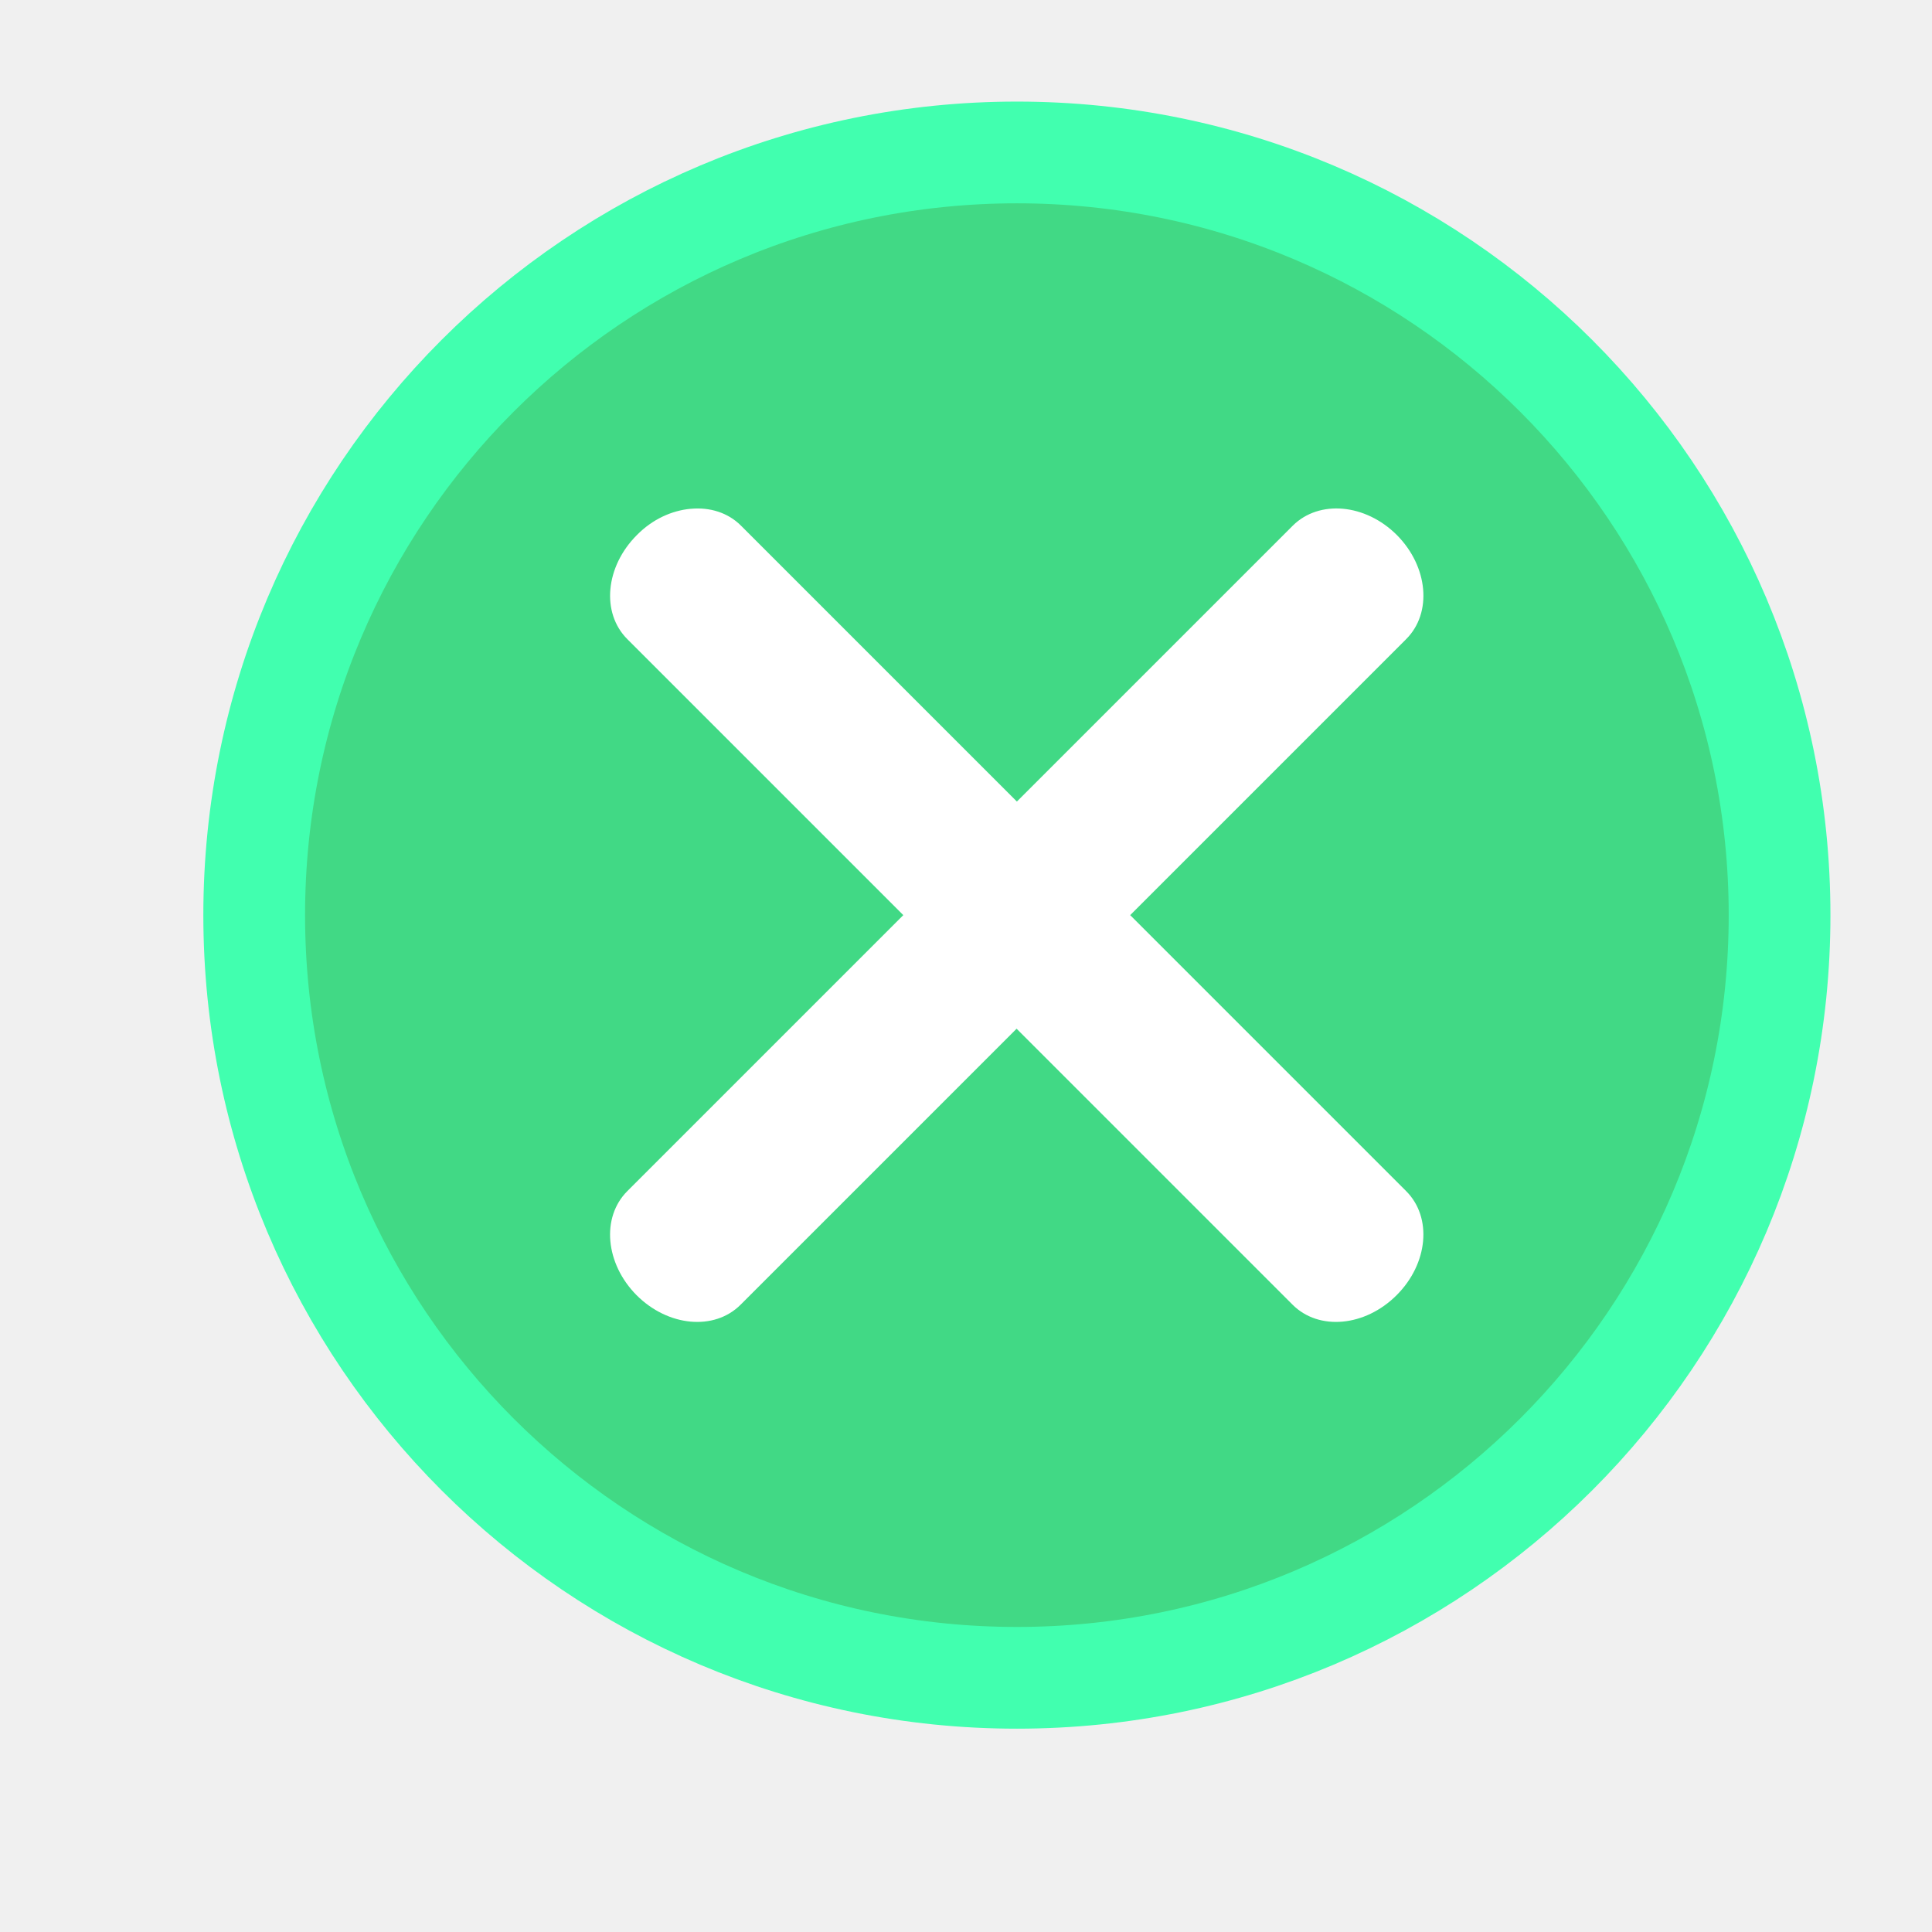
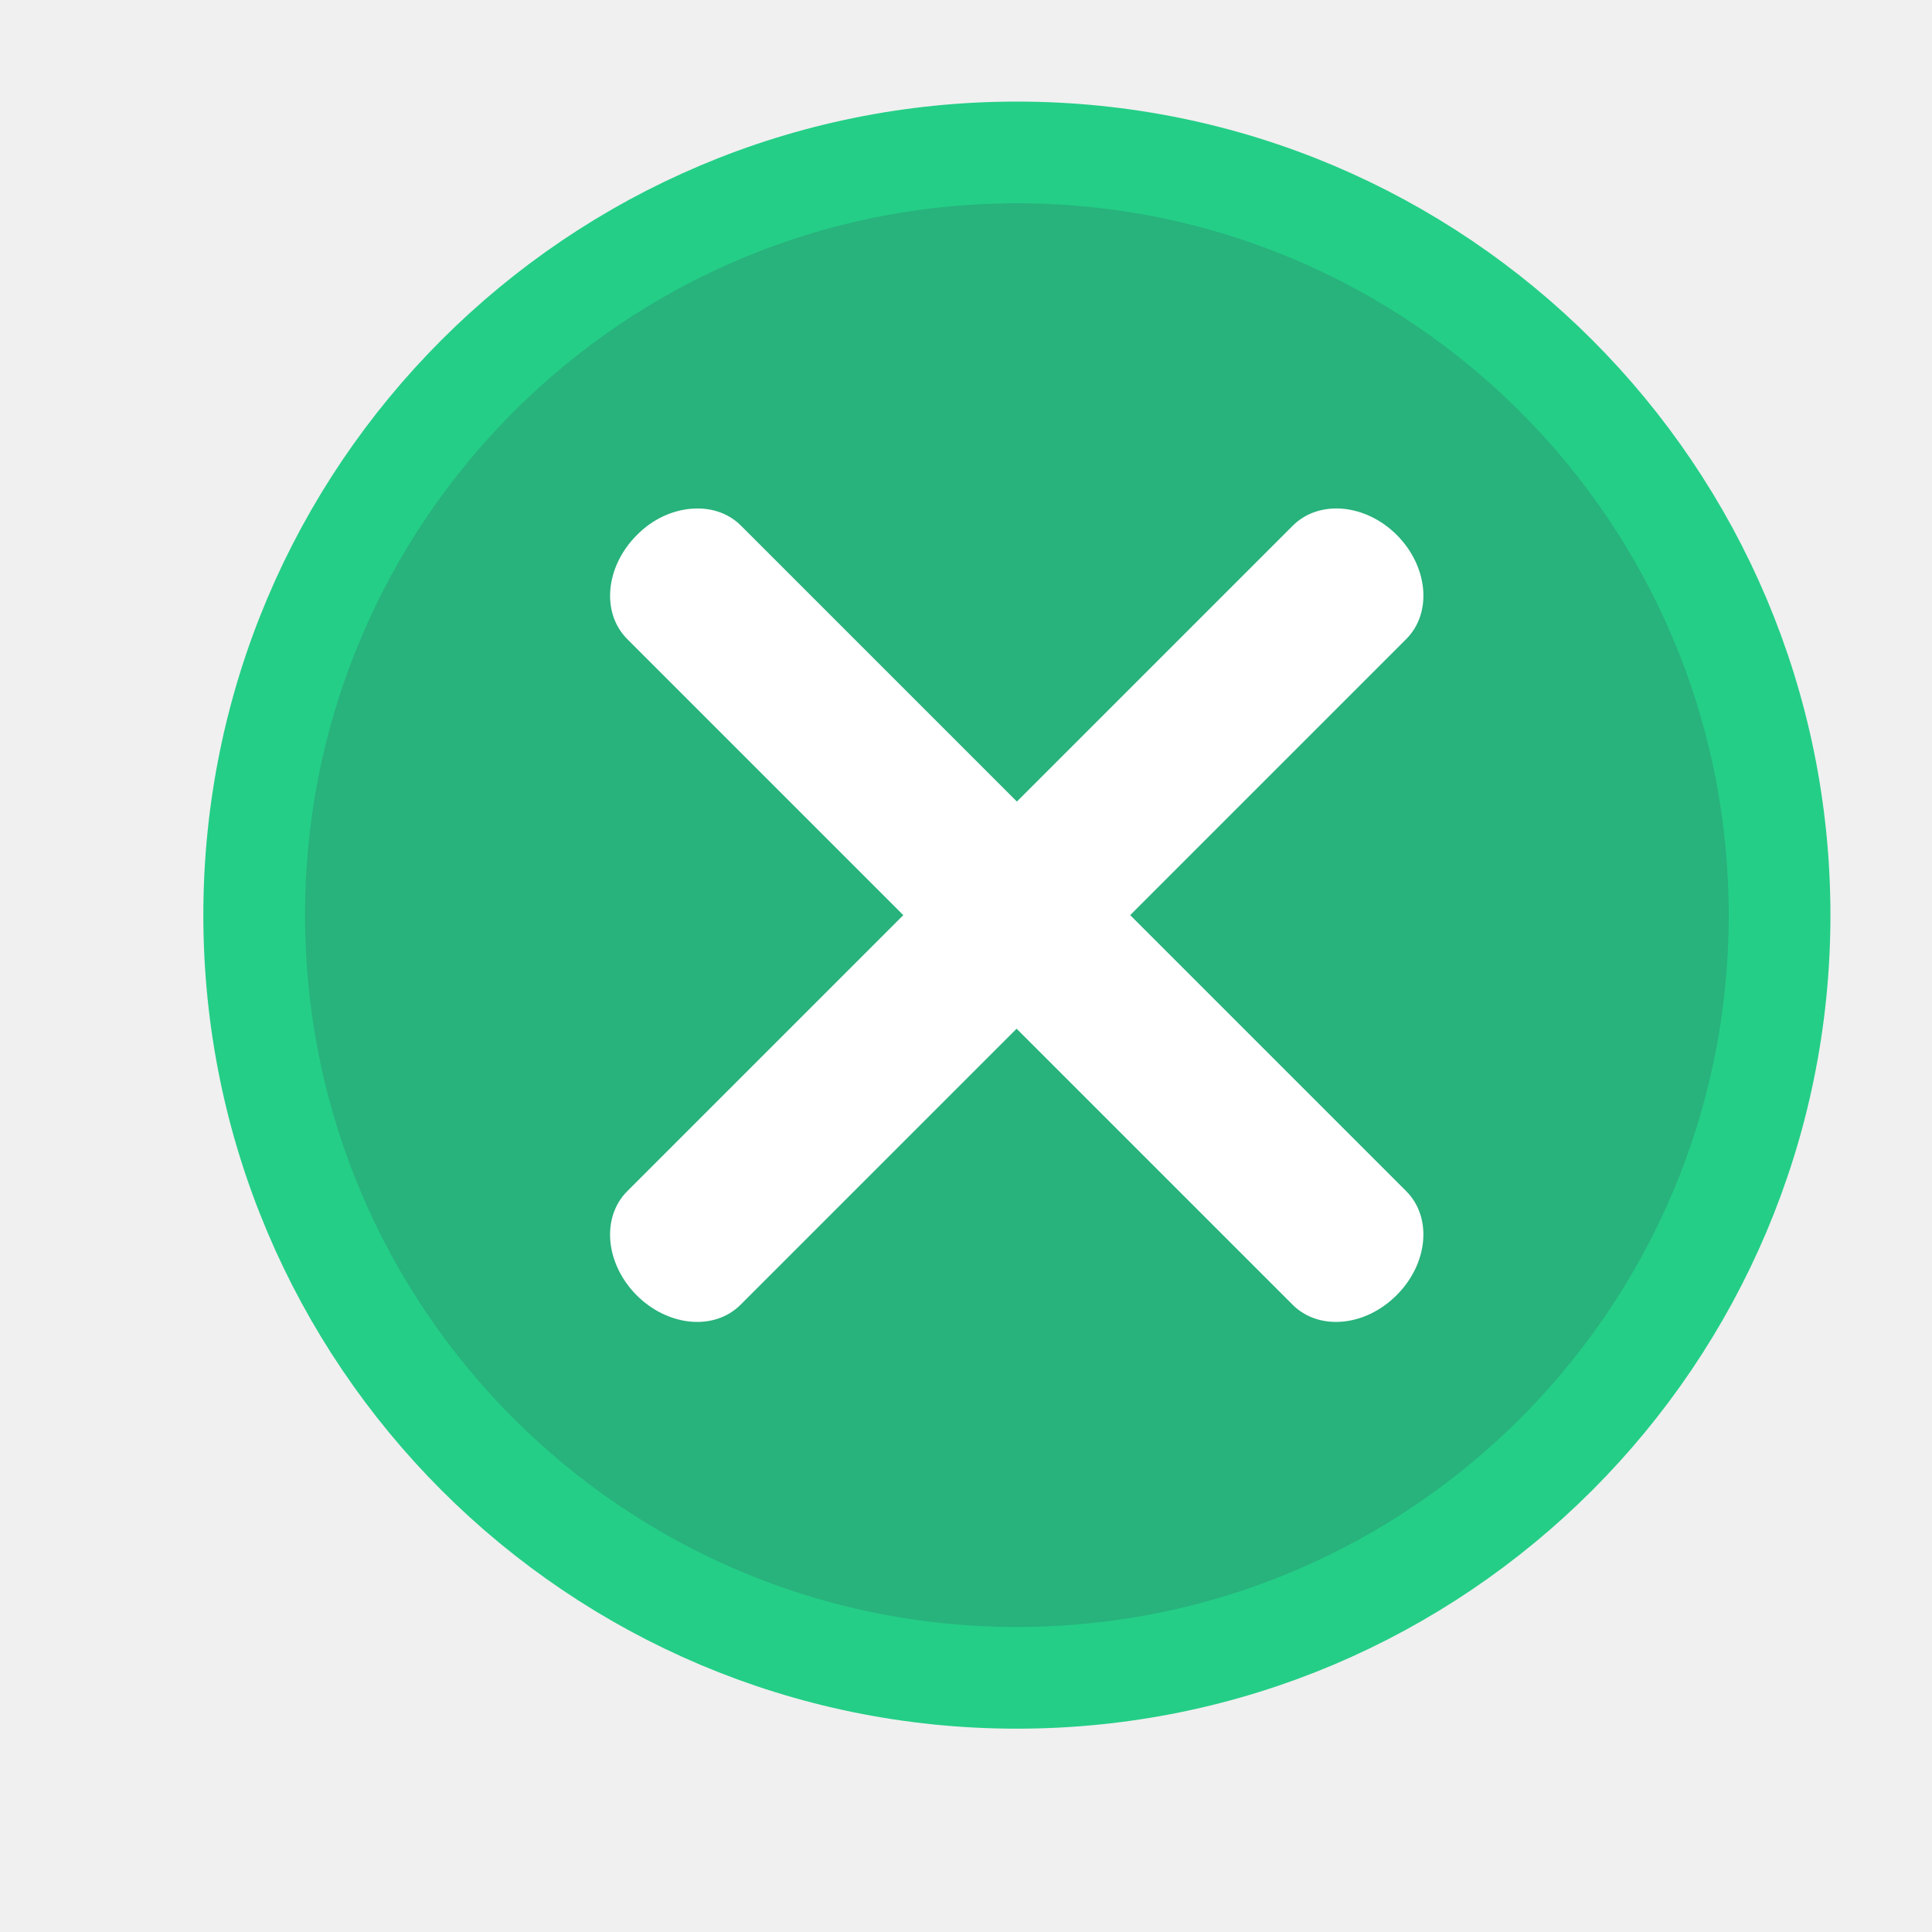
- <svg xmlns="http://www.w3.org/2000/svg" id="svg8" version="1.1" viewBox="0 0 5.027 5.027" height="19" width="19">
+ <svg xmlns="http://www.w3.org/2000/svg" width="19" height="19" viewBox="0 0 5.027 5.027" version="1.1" id="svg8">
  <defs id="defs2" />
-   <g transform="matrix(0.7519789,0,0,0.7519789,0.7885142,-219.0992)" id="layer1">
-     <circle r="2.639" cy="294.53" cx="2.47" id="path815" style="opacity:1;fill:#41d985;fill-opacity:1;stroke:#41ffaf;stroke-width:0.352;stroke-linecap:round;stroke-linejoin:miter;stroke-miterlimit:4;stroke-dasharray:none;stroke-opacity:1;paint-order:markers fill stroke" />
-     <path id="rect849-9-9" d="m 1.341,293.124 c -0.065,0.006 -0.132,0.036 -0.186,0.091 -0.109,0.109 -0.124,0.269 -0.033,0.36 l 0.955,0.955 -0.955,0.955 c -0.091,0.091 -0.076,0.251 0.032,0.36 0.109,0.109 0.269,0.124 0.36,0.033 l 0.955,-0.955 0.955,0.955 c 0.091,0.091 0.251,0.076 0.36,-0.033 0.109,-0.109 0.124,-0.269 0.033,-0.36 L 2.862,294.53 3.817,293.575 c 0.091,-0.091 0.076,-0.251 -0.032,-0.36 -0.109,-0.109 -0.269,-0.123 -0.36,-0.033 l -0.955,0.955 -0.955,-0.955 c -0.045,-0.045 -0.108,-0.064 -0.173,-0.058 z" style="opacity:1;fill:#ffffff;fill-opacity:1;stroke:none;stroke-width:0.353;stroke-linecap:round;stroke-linejoin:miter;stroke-miterlimit:4;stroke-dasharray:none;stroke-opacity:1;paint-order:markers fill stroke" />
+   <g id="layer1" transform="matrix(0.7519789,0,0,0.7519789,0.7885142,-219.0992)">
+     <circle style="opacity:1;fill:#28b27c;fill-opacity:1;stroke:#24ce87;stroke-width:0.352;stroke-linecap:round;stroke-linejoin:miter;stroke-miterlimit:4;stroke-dasharray:none;stroke-opacity:1;paint-order:markers fill stroke" id="path815" cx="2.47" cy="294.53" r="2.639" />
+     <path style="opacity:1;fill:#ffffff;fill-opacity:1;stroke:none;stroke-width:0.353;stroke-linecap:round;stroke-linejoin:miter;stroke-miterlimit:4;stroke-dasharray:none;stroke-opacity:1;paint-order:markers fill stroke" d="m 1.341,293.124 c -0.065,0.006 -0.132,0.036 -0.186,0.091 -0.109,0.109 -0.124,0.269 -0.033,0.36 l 0.955,0.955 -0.955,0.955 c -0.091,0.091 -0.076,0.251 0.032,0.36 0.109,0.109 0.269,0.124 0.36,0.033 l 0.955,-0.955 0.955,0.955 c 0.091,0.091 0.251,0.076 0.36,-0.033 0.109,-0.109 0.124,-0.269 0.033,-0.36 L 2.862,294.53 3.817,293.575 c 0.091,-0.091 0.076,-0.251 -0.032,-0.36 -0.109,-0.109 -0.269,-0.123 -0.36,-0.033 l -0.955,0.955 -0.955,-0.955 c -0.045,-0.045 -0.108,-0.064 -0.173,-0.058 z" id="rect849-9-9" />
  </g>
</svg>
